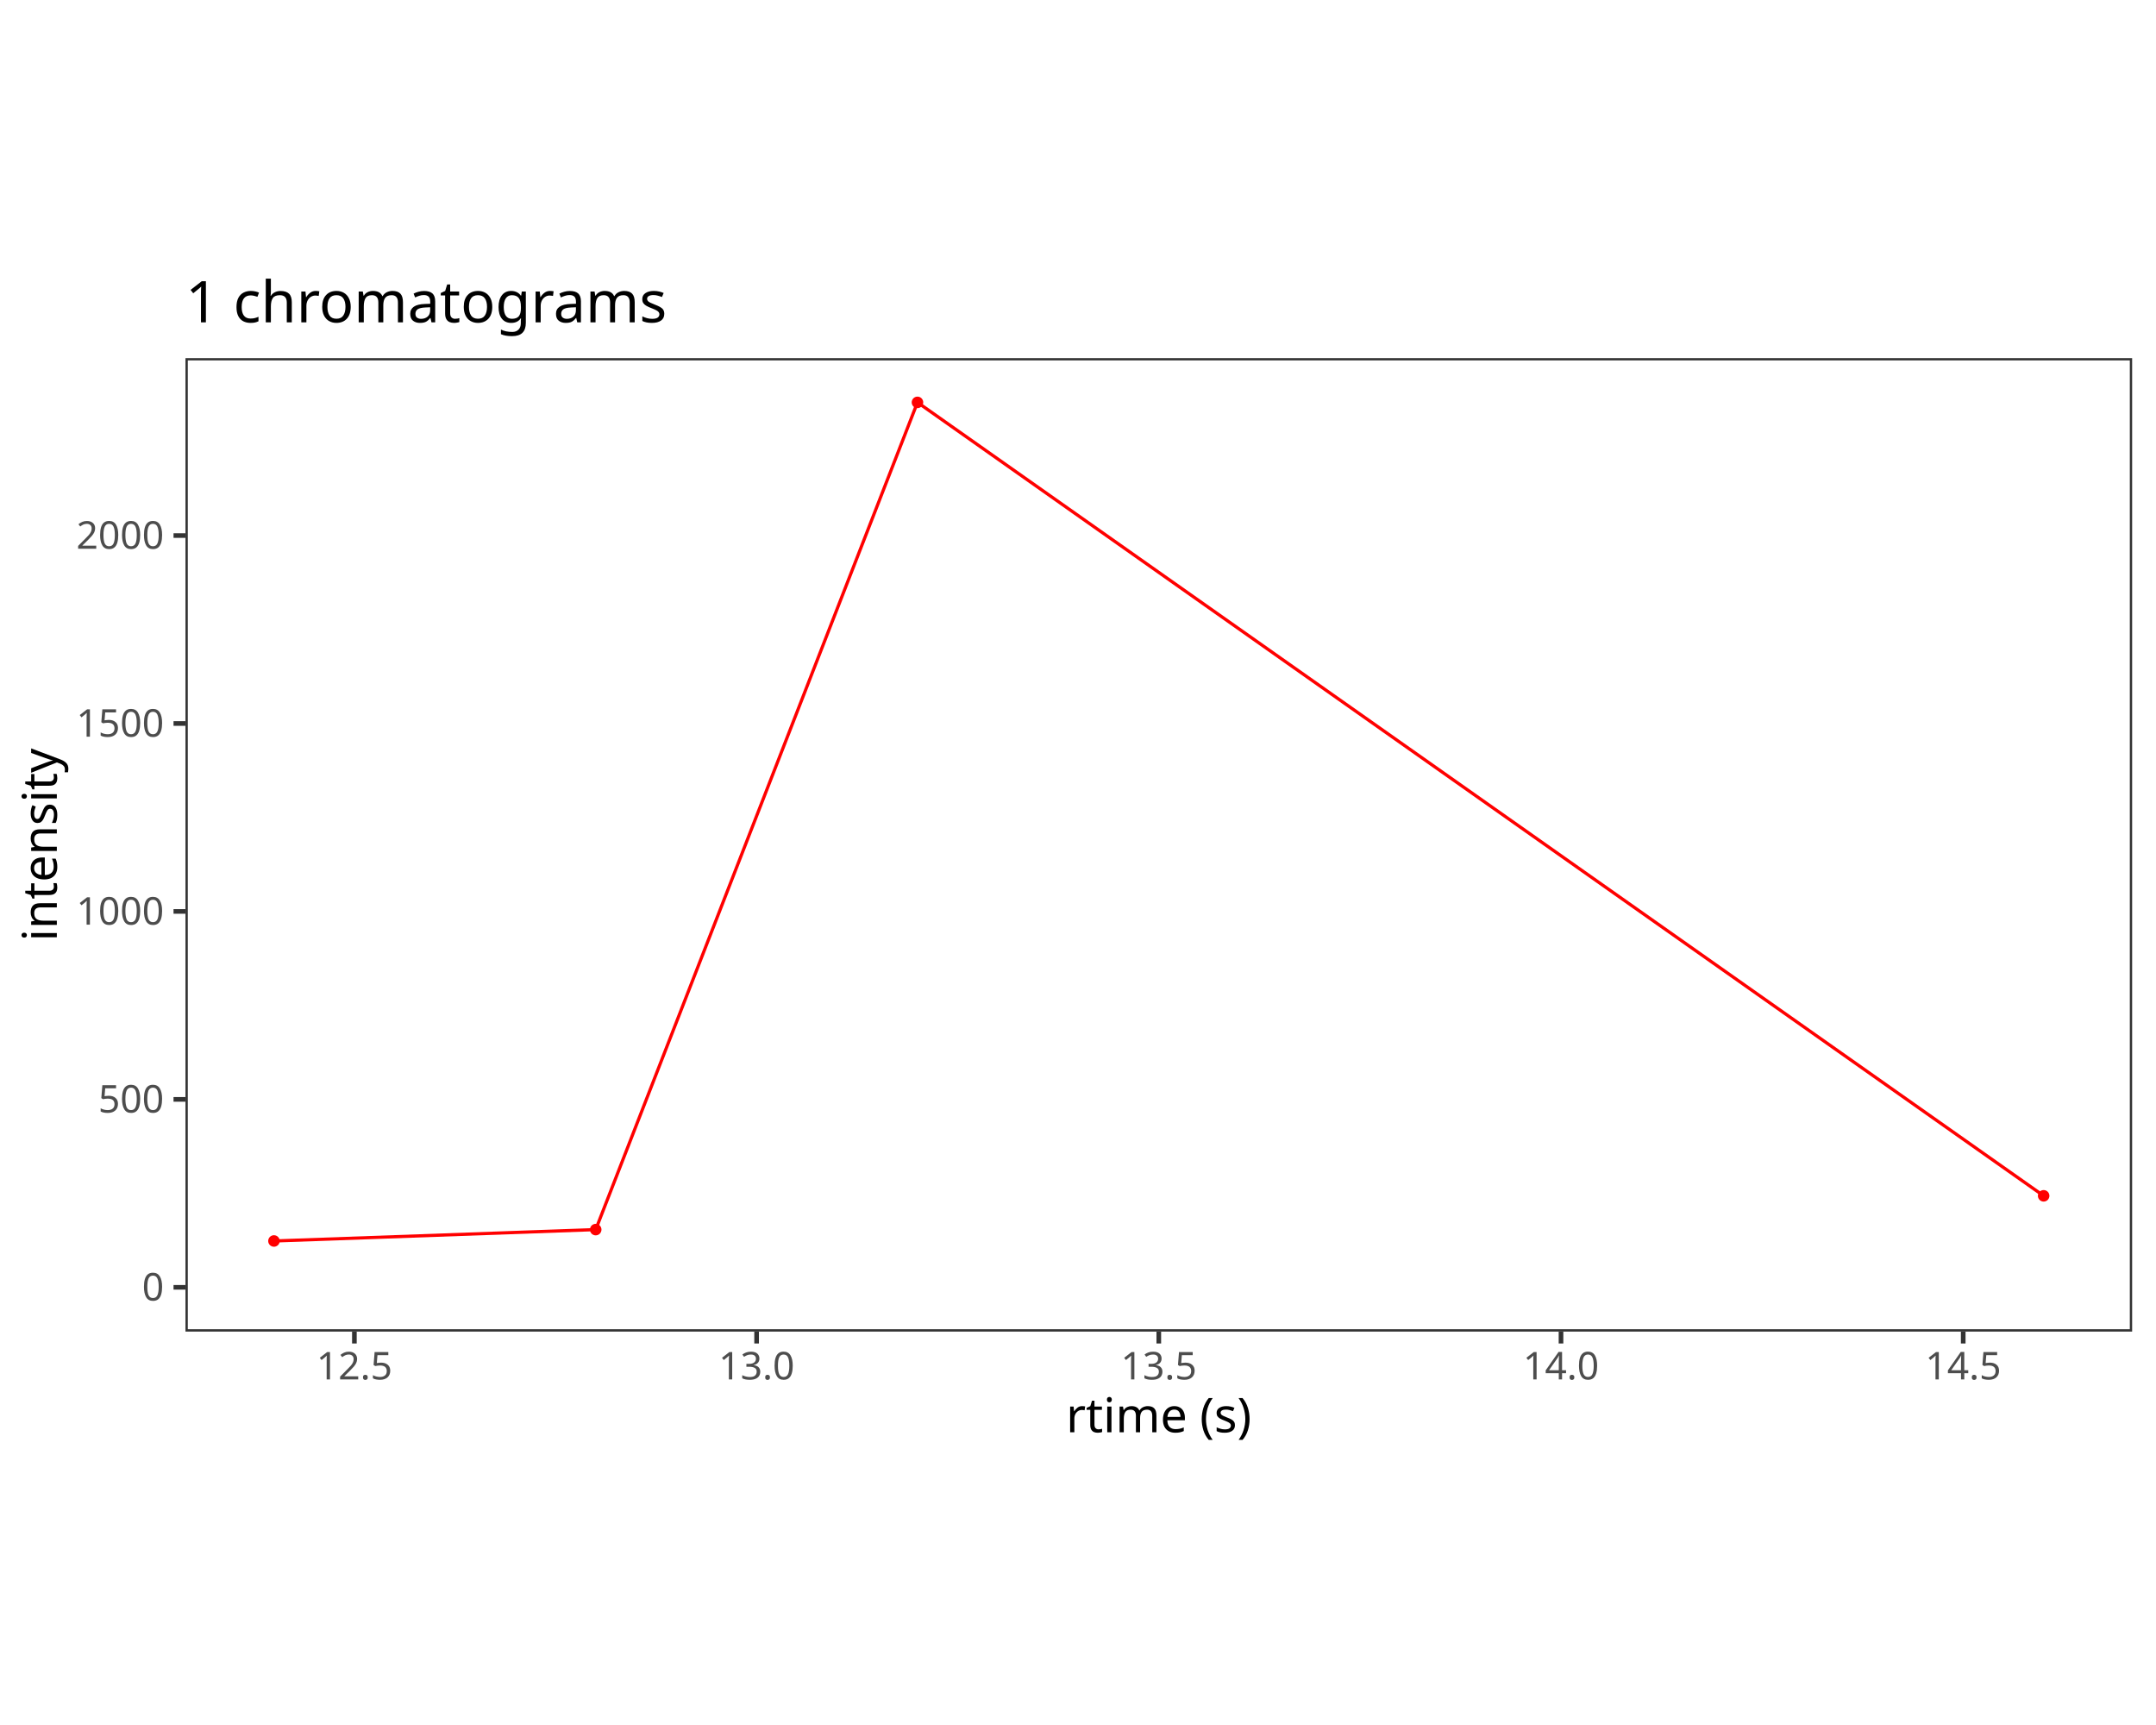
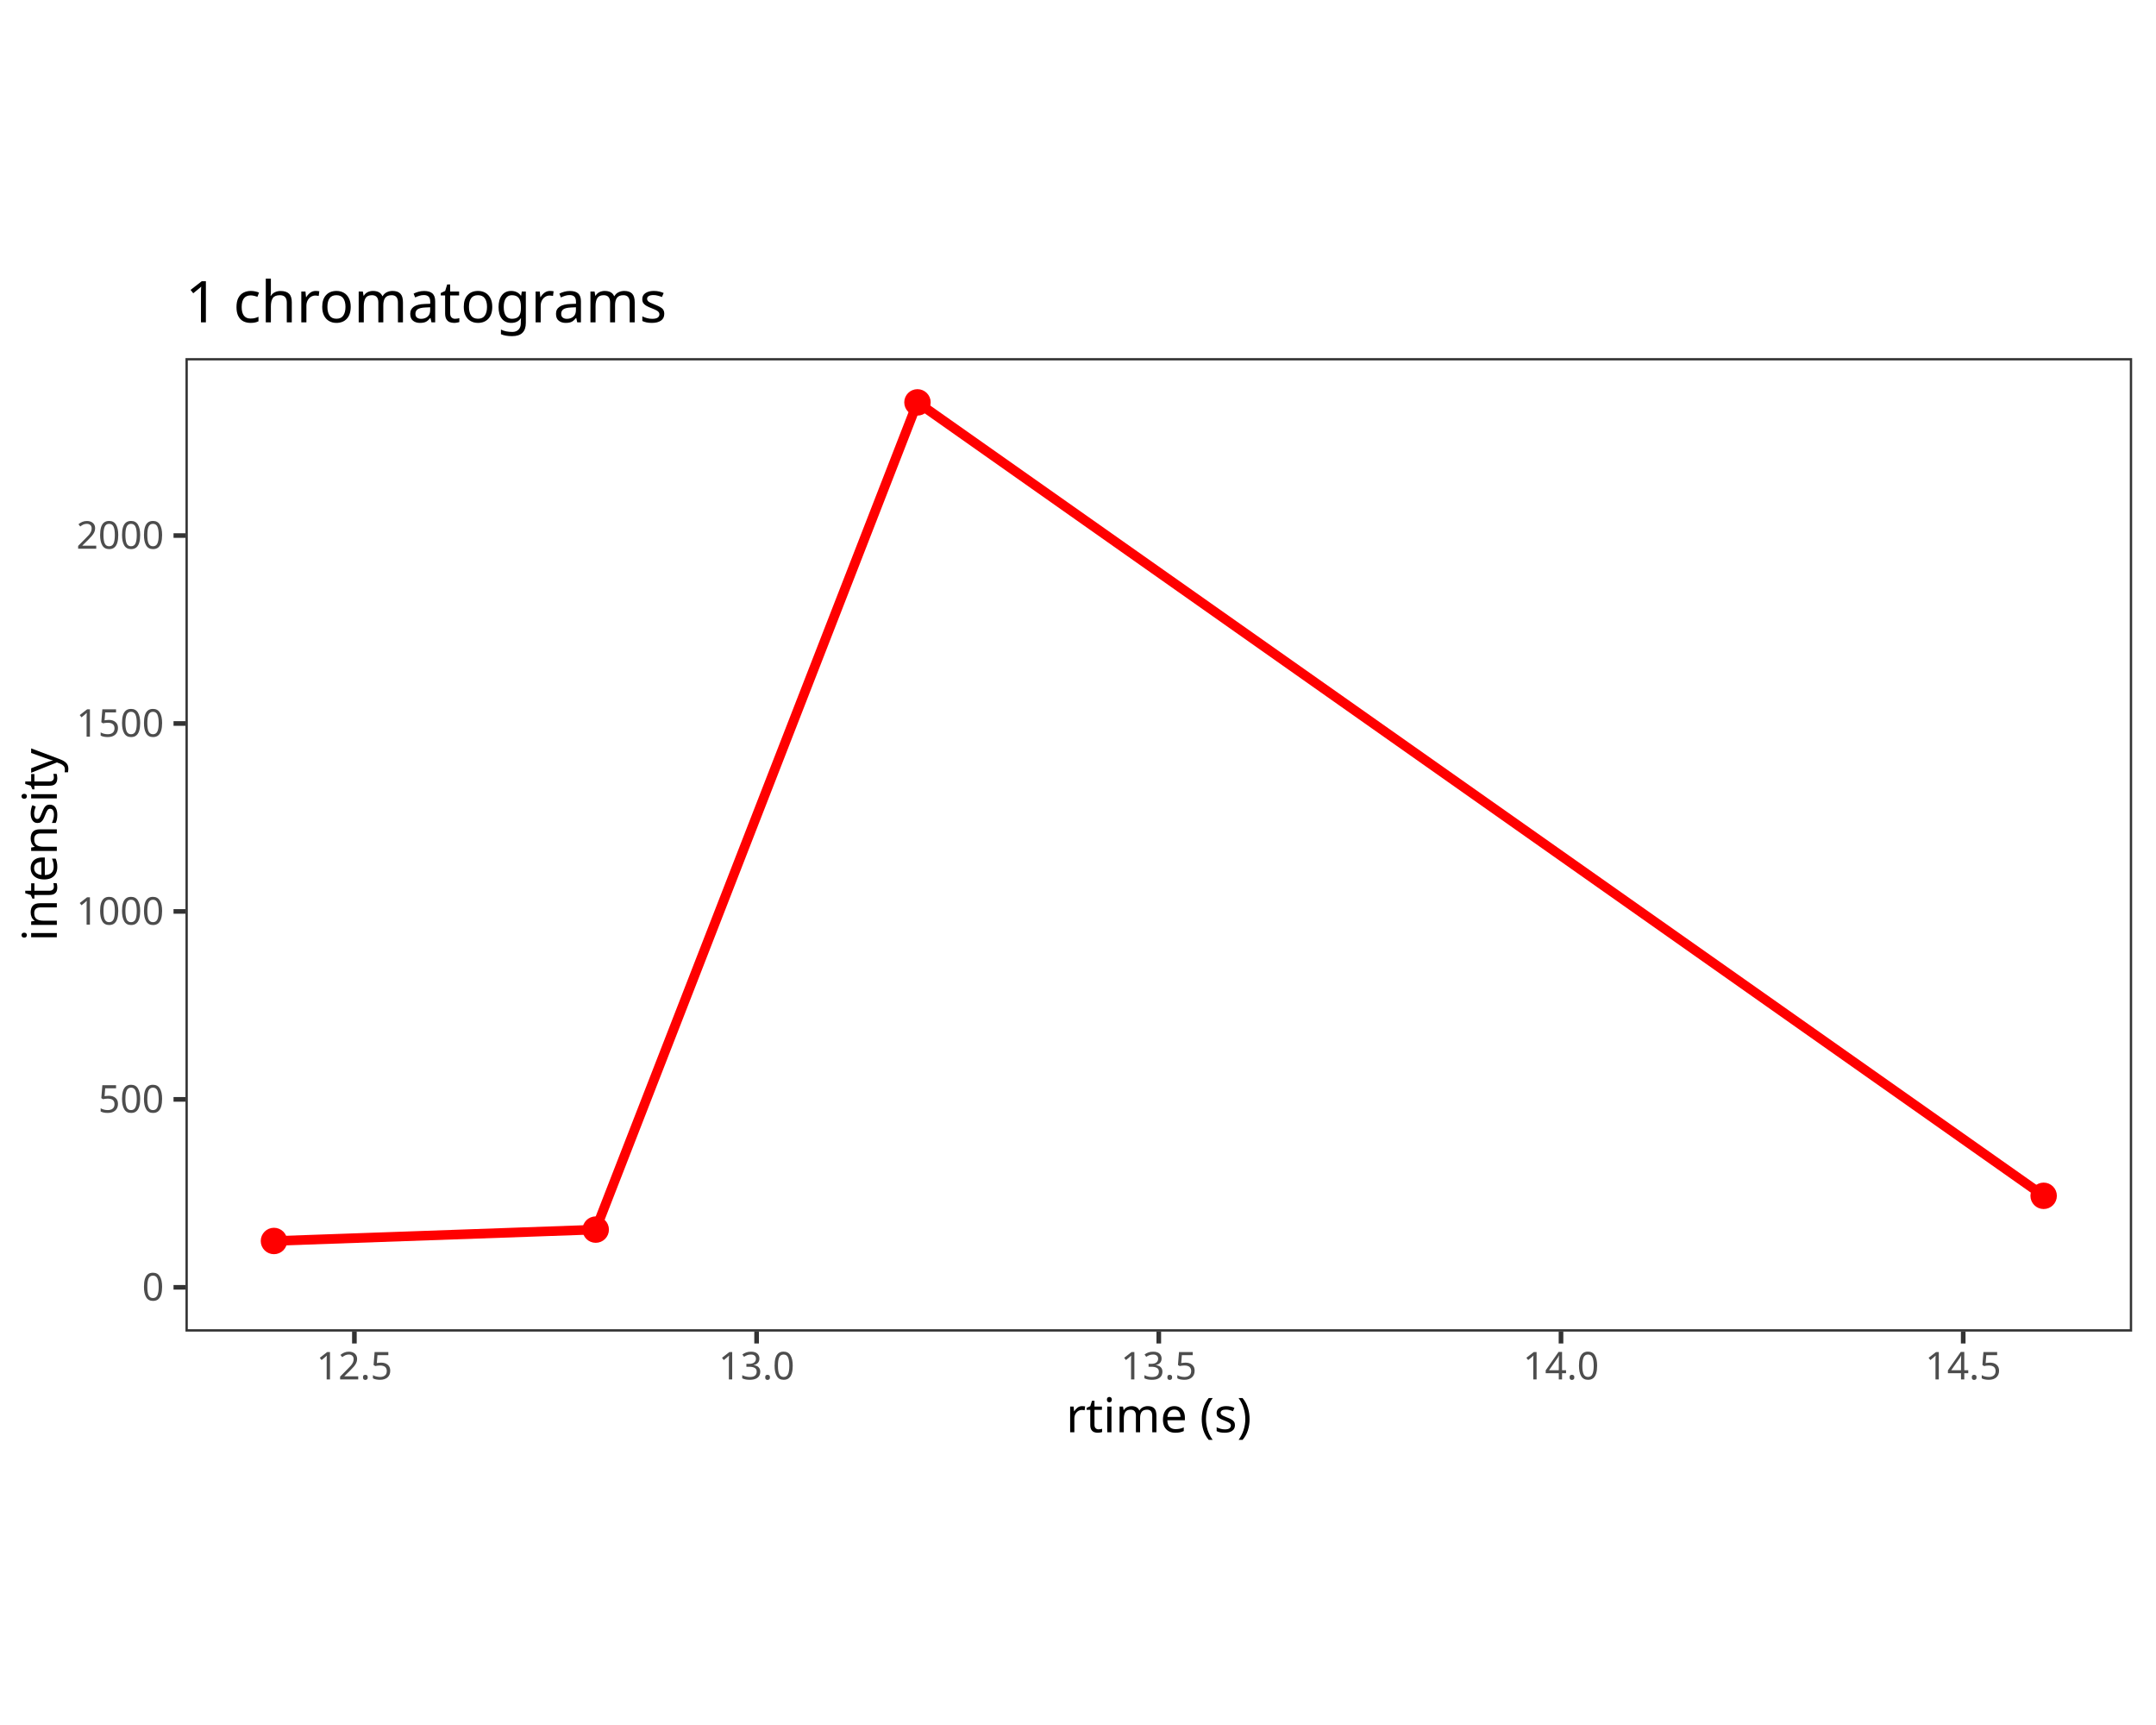
<svg xmlns="http://www.w3.org/2000/svg" class="svglite" data-engine-version="2.0" width="720.00pt" height="576.00pt" viewBox="0 0 720.00 576.00">
  <defs>
    <style type="text/css">
    .svglite line, .svglite polyline, .svglite polygon, .svglite path, .svglite rect, .svglite circle {
      fill: none;
      stroke: #000000;
      stroke-linecap: round;
      stroke-linejoin: round;
      stroke-miterlimit: 10.00;
    }
  </style>
  </defs>
  <rect width="100%" height="100%" style="stroke: none; fill: #FFFFFF;" />
  <defs>
    <clipPath id="cpMC4wMHw3MjAuMDB8MC4wMHw1NzYuMDA=">
      <rect x="0.00" y="0.00" width="720.00" height="576.00" />
    </clipPath>
  </defs>
  <g clip-path="url(#cpMC4wMHw3MjAuMDB8MC4wMHw1NzYuMDA=)">
</g>
  <defs>
    <clipPath id="cpMC4wMHw3MjAuMDB8ODYuNDR8NDg5LjU2">
      <rect x="0" y="86.44" width="720.00" height="403.11" />
    </clipPath>
  </defs>
  <g clip-path="url(#cpMC4wMHw3MjAuMDB8ODYuNDR8NDg5LjU2)">
    <rect x="0" y="86.44" width="720.00" height="403.11" style="stroke-width: 1.55; stroke: #FFFFFF; fill: #FFFFFF;" />
  </g>
  <g clip-path="url(#cpMC4wMHw3MjAuMDB8MC4wMHw1NzYuMDA=)">
</g>
  <defs>
    <clipPath id="cpNjEuOTR8NzEyLjAzfDExOS41OHw0NDQuNjM=">
      <rect x="61.94" y="119.58" width="650.09" height="325.05" />
    </clipPath>
  </defs>
  <g clip-path="url(#cpNjEuOTR8NzEyLjAzfDExOS41OHw0NDQuNjM=)">
    <rect x="61.94" y="119.58" width="650.09" height="325.05" style="stroke-width: 1.55; stroke: none; fill: #FFFFFF;" />
-     <polyline points="91.49,414.38 198.94,410.58 306.39,134.36 682.48,399.30 " style="stroke-width: 1.07; stroke: #FF0000; stroke-linecap: butt;" />
-     <circle cx="91.49" cy="414.38" r="1.41" style="stroke-width: 1.03; stroke: #FF0000; fill: #FF0000;" />
-     <circle cx="198.94" cy="410.58" r="1.41" style="stroke-width: 1.03; stroke: #FF0000; fill: #FF0000;" />
-     <circle cx="306.39" cy="134.36" r="1.41" style="stroke-width: 1.03; stroke: #FF0000; fill: #FF0000;" />
-     <circle cx="682.48" cy="399.30" r="1.41" style="stroke-width: 1.03; stroke: #FF0000; fill: #FF0000;" />
+     <polyline points="91.49,414.38 198.94,410.58 306.39,134.36 682.48,399.30 " style="stroke-width: 3.20; stroke: #FF0000; stroke-linecap: butt;" />
+     <circle cx="91.49" cy="414.38" r="3.90" style="stroke-width: 1.03; stroke: #FF0000; fill: #FF0000;" />
+     <circle cx="198.94" cy="410.58" r="3.90" style="stroke-width: 1.03; stroke: #FF0000; fill: #FF0000;" />
+     <circle cx="306.39" cy="134.36" r="3.90" style="stroke-width: 1.03; stroke: #FF0000; fill: #FF0000;" />
+     <circle cx="682.48" cy="399.30" r="3.90" style="stroke-width: 1.03; stroke: #FF0000; fill: #FF0000;" />
    <rect x="61.94" y="119.58" width="650.09" height="325.05" style="stroke-width: 1.55; stroke: #333333;" />
  </g>
  <g clip-path="url(#cpMC4wMHw3MjAuMDB8MC4wMHw1NzYuMDA=)">
    <text x="54.77" y="434.26" text-anchor="end" style="font-size: 12.80px; fill: #4D4D4D; font-family: sans;" textLength="7.12px" lengthAdjust="spacingAndGlyphs">0</text>
    <text x="54.77" y="371.50" text-anchor="end" style="font-size: 12.80px; fill: #4D4D4D; font-family: sans;" textLength="21.36px" lengthAdjust="spacingAndGlyphs">500</text>
    <text x="54.77" y="308.75" text-anchor="end" style="font-size: 12.80px; fill: #4D4D4D; font-family: sans;" textLength="28.48px" lengthAdjust="spacingAndGlyphs">1000</text>
    <text x="54.77" y="245.99" text-anchor="end" style="font-size: 12.80px; fill: #4D4D4D; font-family: sans;" textLength="28.48px" lengthAdjust="spacingAndGlyphs">1500</text>
    <text x="54.77" y="183.23" text-anchor="end" style="font-size: 12.80px; fill: #4D4D4D; font-family: sans;" textLength="28.48px" lengthAdjust="spacingAndGlyphs">2000</text>
    <polyline points="57.95,429.85 61.94,429.85 " style="stroke-width: 1.55; stroke: #333333; stroke-linecap: butt;" />
    <polyline points="57.95,367.10 61.94,367.10 " style="stroke-width: 1.55; stroke: #333333; stroke-linecap: butt;" />
    <polyline points="57.95,304.34 61.94,304.34 " style="stroke-width: 1.55; stroke: #333333; stroke-linecap: butt;" />
    <polyline points="57.95,241.58 61.94,241.58 " style="stroke-width: 1.55; stroke: #333333; stroke-linecap: butt;" />
    <polyline points="57.95,178.83 61.94,178.83 " style="stroke-width: 1.55; stroke: #333333; stroke-linecap: butt;" />
    <polyline points="118.35,448.61 118.35,444.63 " style="stroke-width: 1.55; stroke: #333333; stroke-linecap: butt;" />
    <polyline points="252.67,448.61 252.67,444.63 " style="stroke-width: 1.55; stroke: #333333; stroke-linecap: butt;" />
    <polyline points="386.98,448.61 386.98,444.63 " style="stroke-width: 1.55; stroke: #333333; stroke-linecap: butt;" />
    <polyline points="521.30,448.61 521.30,444.63 " style="stroke-width: 1.55; stroke: #333333; stroke-linecap: butt;" />
    <polyline points="655.62,448.61 655.62,444.63 " style="stroke-width: 1.55; stroke: #333333; stroke-linecap: butt;" />
    <text x="118.35" y="460.61" text-anchor="middle" style="font-size: 12.80px; fill: #4D4D4D; font-family: sans;" textLength="24.91px" lengthAdjust="spacingAndGlyphs">12.5</text>
    <text x="252.67" y="460.61" text-anchor="middle" style="font-size: 12.80px; fill: #4D4D4D; font-family: sans;" textLength="24.91px" lengthAdjust="spacingAndGlyphs">13.0</text>
    <text x="386.98" y="460.61" text-anchor="middle" style="font-size: 12.80px; fill: #4D4D4D; font-family: sans;" textLength="24.91px" lengthAdjust="spacingAndGlyphs">13.5</text>
    <text x="521.30" y="460.61" text-anchor="middle" style="font-size: 12.80px; fill: #4D4D4D; font-family: sans;" textLength="24.91px" lengthAdjust="spacingAndGlyphs">14.0</text>
    <text x="655.62" y="460.61" text-anchor="middle" style="font-size: 12.80px; fill: #4D4D4D; font-family: sans;" textLength="24.91px" lengthAdjust="spacingAndGlyphs">14.5</text>
    <text x="386.98" y="478.26" text-anchor="middle" style="font-size: 16.00px; font-family: sans;" textLength="58.67px" lengthAdjust="spacingAndGlyphs">rtime (s)</text>
    <text transform="translate(18.98,282.11) rotate(-90)" text-anchor="middle" style="font-size: 16.00px; font-family: sans;" textLength="58.70px" lengthAdjust="spacingAndGlyphs">intensity</text>
    <text x="61.94" y="107.63" style="font-size: 19.20px; font-family: sans;" textLength="149.43px" lengthAdjust="spacingAndGlyphs">1 chromatograms</text>
  </g>
</svg>
